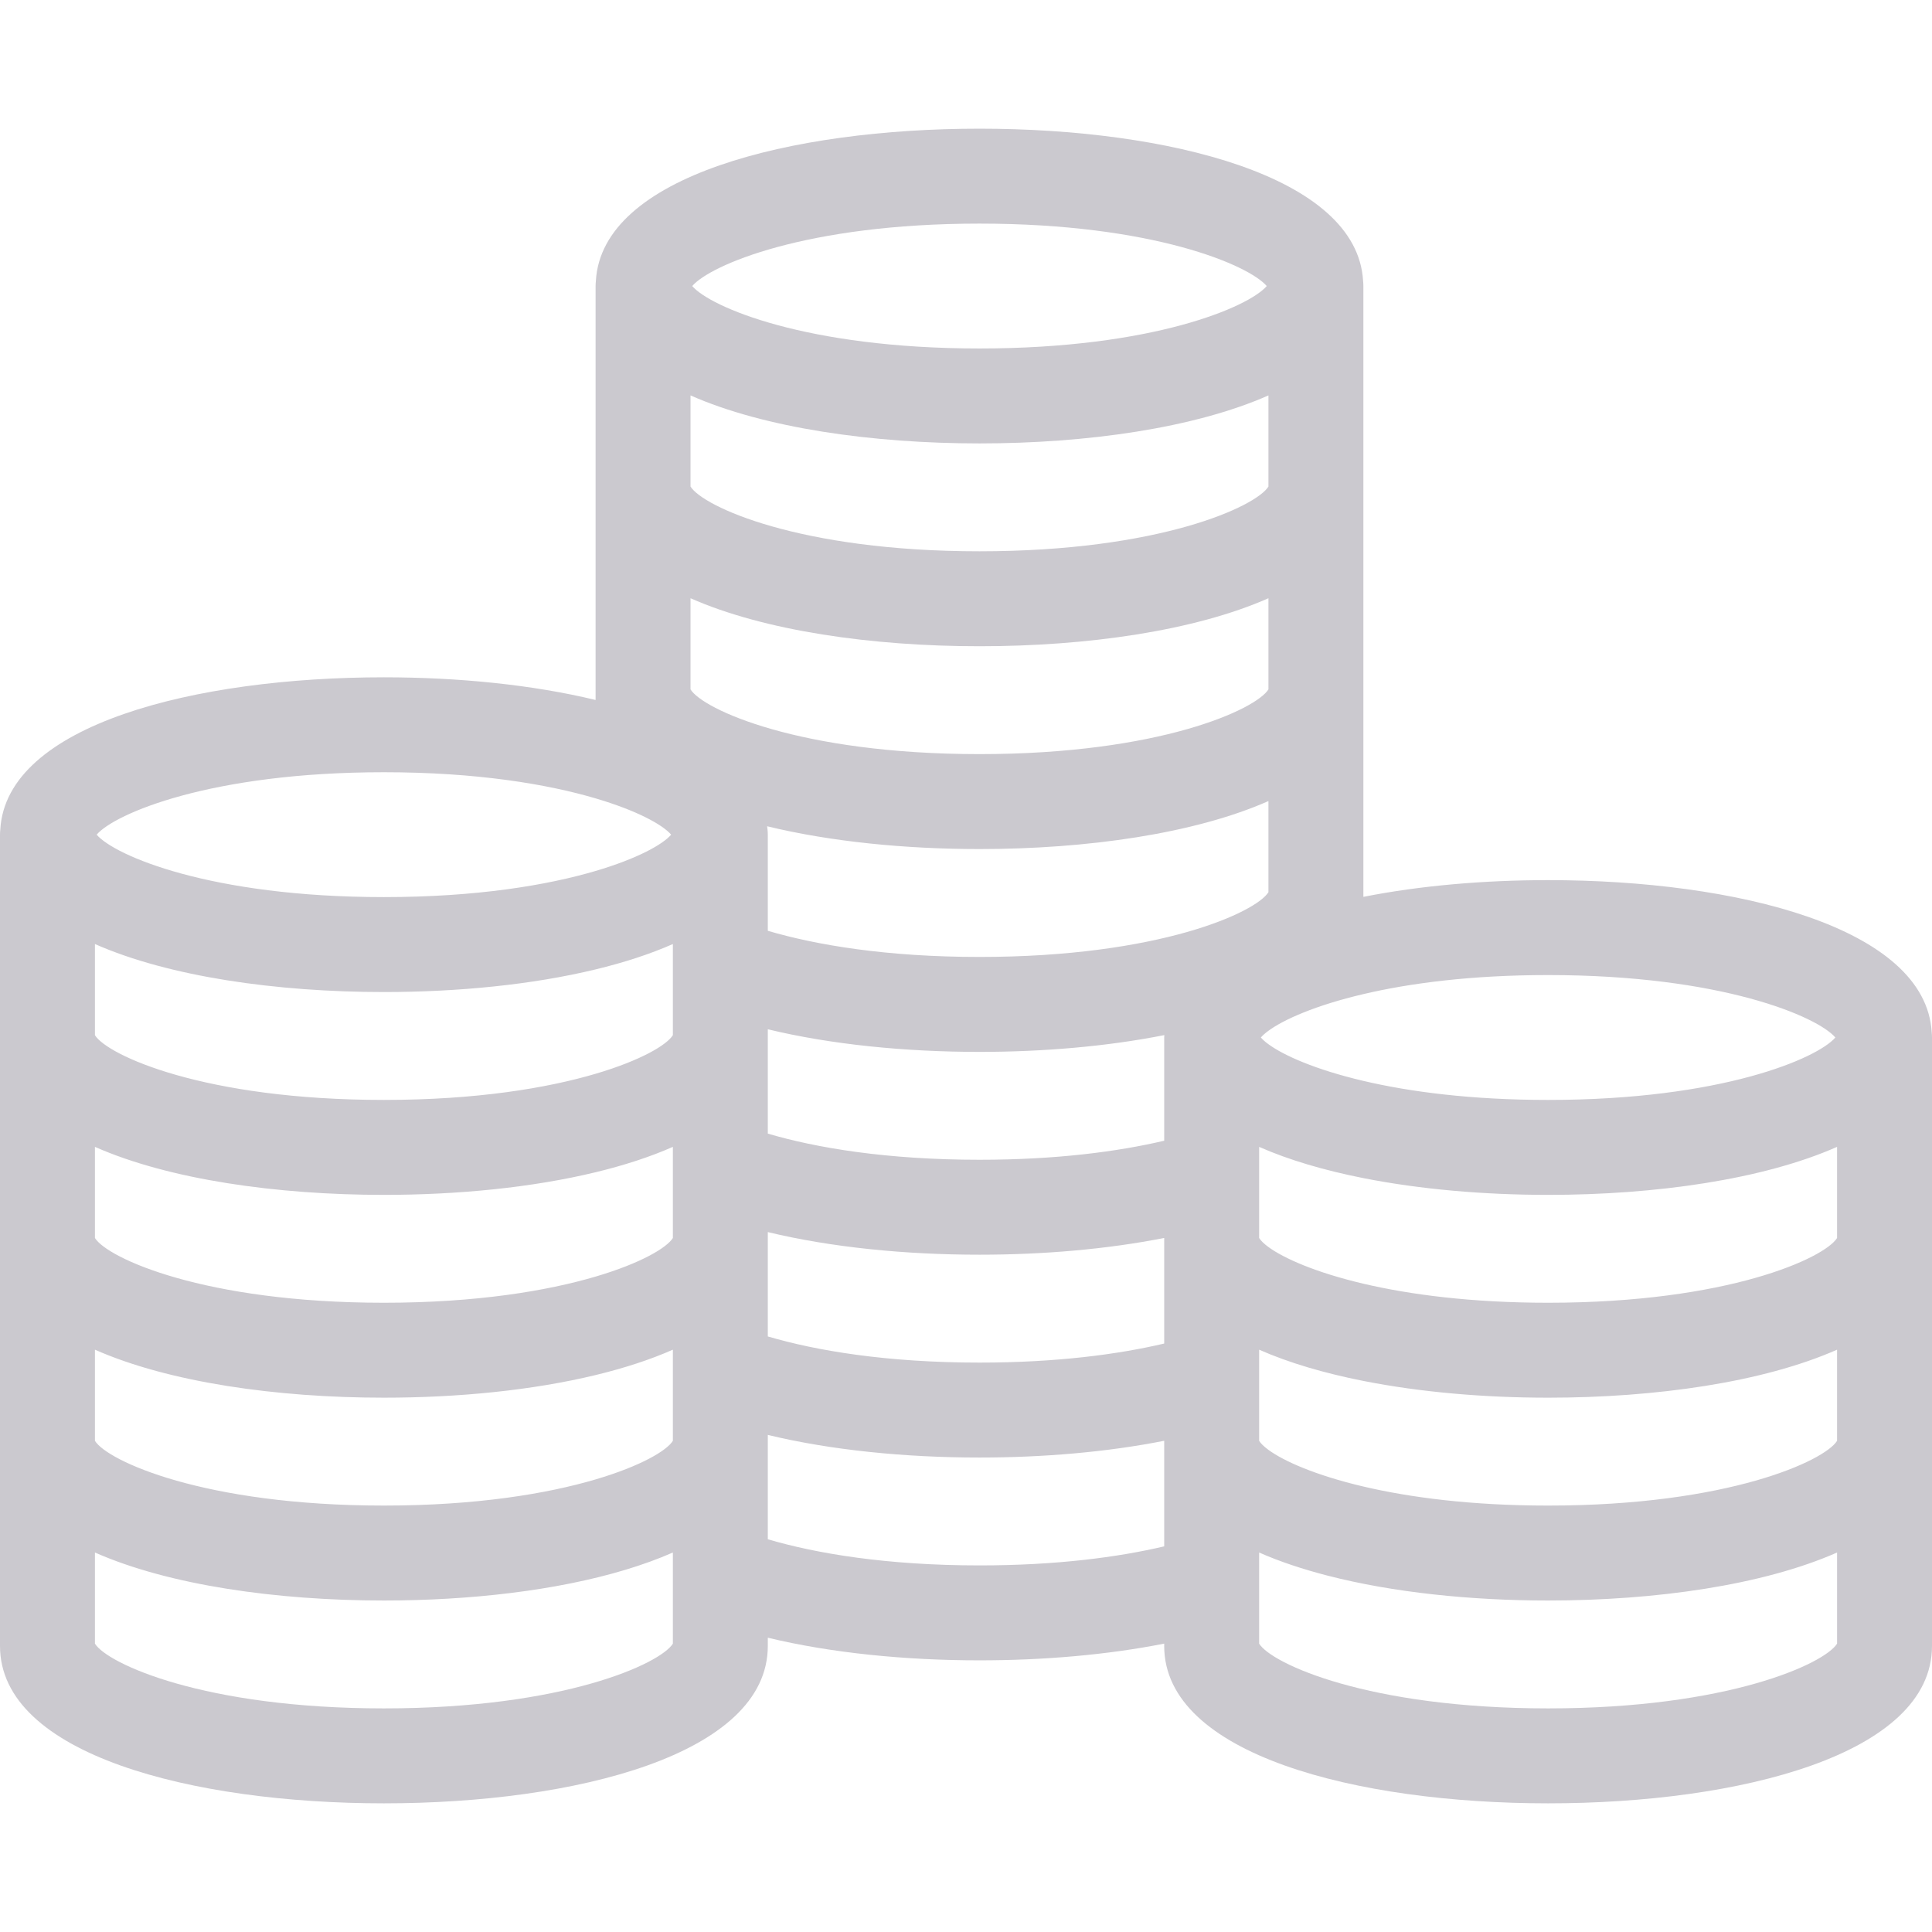
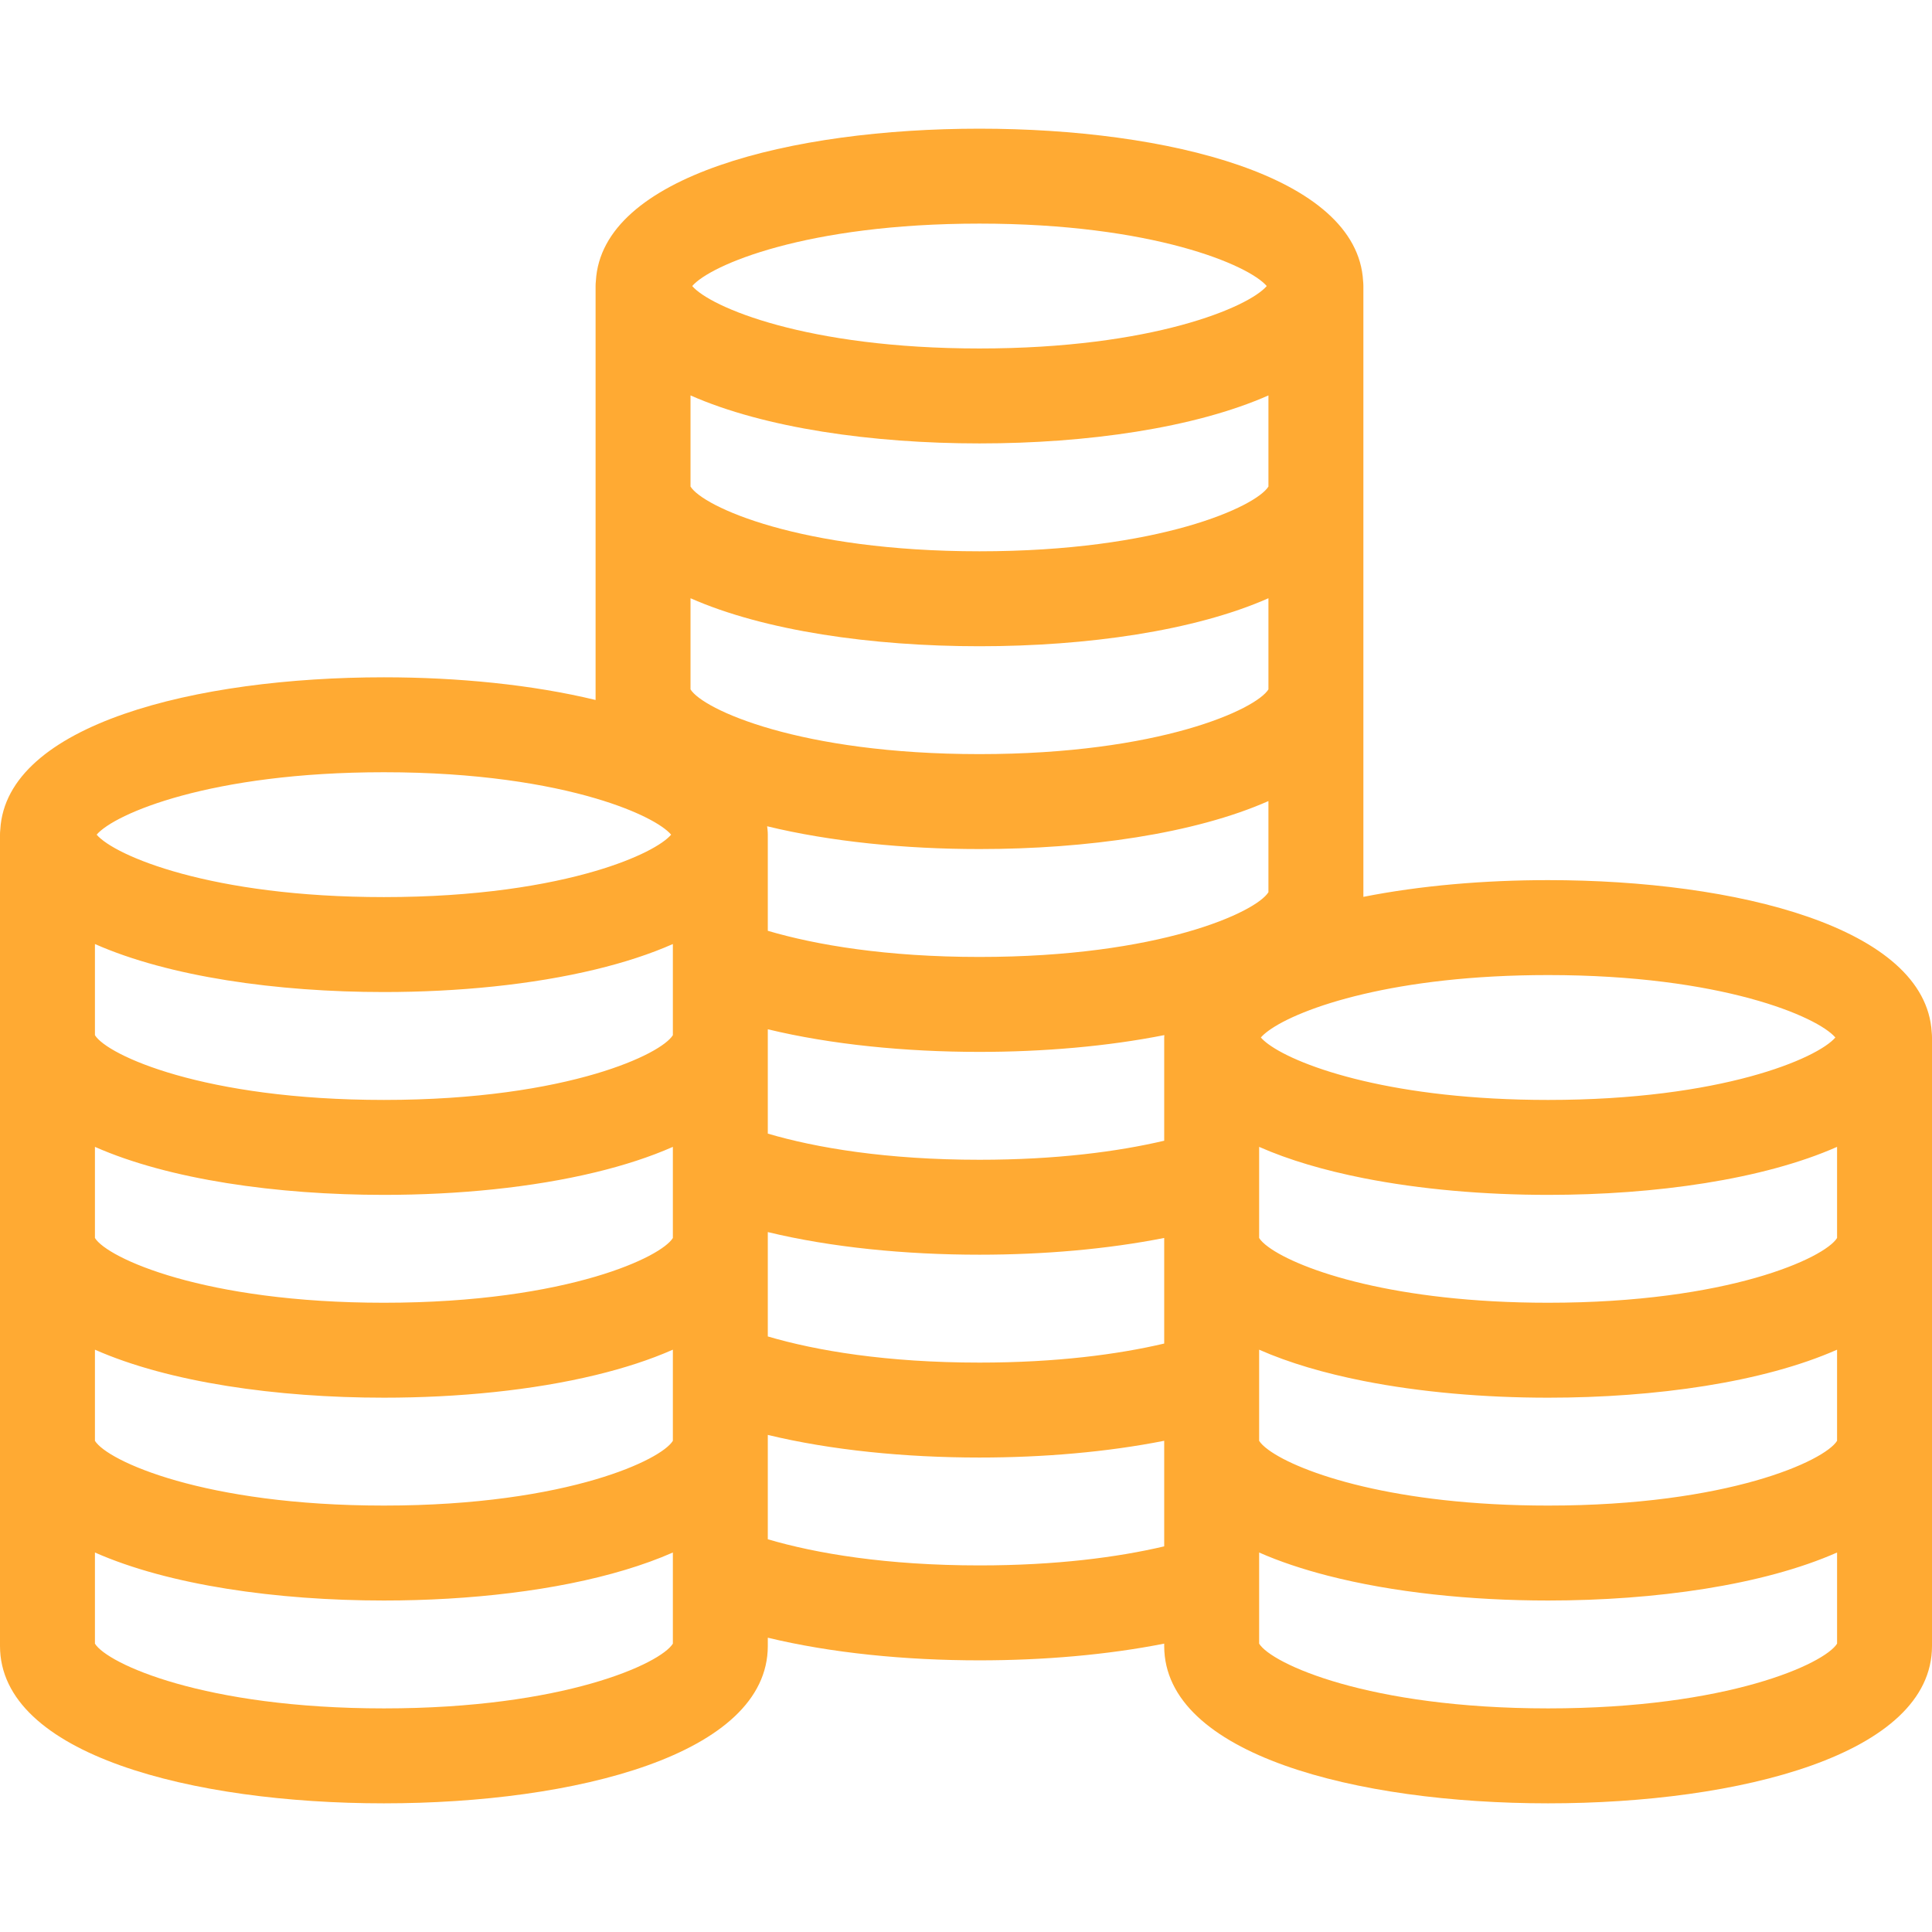
<svg xmlns="http://www.w3.org/2000/svg" version="1.1" id="Capa_1" x="0px" y="0px" viewBox="0 0 325.603 325.603" style="enable-background:new 0 0 325.603 325.603;" xml:space="preserve" width="512px" height="512px">
  <g>
-     <path d="M325.556,173.989c-1.013-17.711-32.962-25.66-64.652-25.66c-10.755,0-21.536,0.919-31.131,2.82V48.208   c0-0.292-0.018-0.579-0.048-0.862c-1.014-17.712-32.961-25.66-64.651-25.66c-31.69,0-63.638,7.948-64.651,25.66   c-0.03,0.283-0.048,0.57-0.048,0.862v69.76c-10.661-2.58-23.185-3.821-35.676-3.821c-31.69,0-63.638,7.948-64.65,25.659   C0.018,140.088,0,140.376,0,140.668v136.729c0,18.321,32.496,26.522,64.701,26.522c32.204,0,64.698-8.201,64.698-26.522v-1.393   c10.664,2.578,23.187,3.817,35.675,3.817c10.754,0,21.533-0.92,31.131-2.82v0.396c0,18.321,32.495,26.522,64.699,26.522   s64.699-8.201,64.699-26.522V174.851C325.603,174.559,325.586,174.272,325.556,173.989z M229.773,167.537   c7.811-1.835,18.188-3.208,31.131-3.208c29.235,0,45.4,7.001,48.412,10.522c-3.013,3.521-19.177,10.523-48.411,10.523   c-12.943,0-23.319-1.373-31.132-3.209c-8.093-1.901-13.43-4.297-16-6.18c-0.553-0.405-0.983-0.787-1.279-1.134   c0.297-0.347,0.727-0.729,1.279-1.134C216.343,171.834,221.68,169.438,229.773,167.537z M165.073,37.685   c29.234,0,45.398,7.001,48.411,10.522c-3.013,3.521-19.177,10.522-48.41,10.522c-29.234,0-45.399-7.001-48.412-10.522   C119.675,44.686,135.839,37.685,165.073,37.685z M116.374,66.64c12.462,5.506,30.626,8.09,48.7,8.09s36.237-2.584,48.698-8.09   v15.358c-2.074,3.361-18.337,10.913-48.698,10.913c-30.362,0-46.626-7.552-48.7-10.913V66.64z M116.374,100.822   c12.462,5.506,30.626,8.09,48.7,8.09s36.237-2.584,48.698-8.09v15.359c-2.074,3.361-18.337,10.911-48.698,10.911   c-30.362,0-46.626-7.55-48.7-10.911V100.822z M64.698,130.146c15.636,0,27.53,2.003,35.676,4.405   c7.085,2.088,11.336,4.479,12.737,6.116c-1.401,1.638-5.652,4.029-12.737,6.118c-8.146,2.401-20.038,4.404-35.673,4.404   c-29.236,0-45.401-7.001-48.413-10.522C19.301,137.147,35.465,130.146,64.698,130.146z M16,159.1   c12.462,5.506,30.626,8.09,48.701,8.09c12.485,0,25.012-1.234,35.673-3.813c4.772-1.153,9.173-2.575,13.025-4.277v15.36   c-1.006,1.63-5.358,4.244-13.025,6.506c-8.146,2.402-20.033,4.407-35.673,4.407c-30.363,0-46.627-7.552-48.701-10.913V159.1z    M16,193.284c12.462,5.506,30.626,8.09,48.701,8.09c12.485,0,25.012-1.234,35.673-3.813c4.772-1.153,9.173-2.575,13.025-4.277   v15.357c-1.006,1.63-5.358,4.244-13.025,6.506c-8.146,2.402-20.033,4.407-35.673,4.407c-30.363,0-46.627-7.552-48.701-10.913   V193.284z M16,227.464c12.462,5.506,30.626,8.09,48.701,8.09c12.485,0,25.012-1.234,35.673-3.813   c4.772-1.153,9.173-2.575,13.025-4.277v15.359c-1.005,1.631-5.357,4.244-13.025,6.506c-8.146,2.402-20.033,4.407-35.673,4.407   c-30.364,0-46.628-7.551-48.701-10.913V227.464z M113.399,277.007c-2.083,3.363-18.347,10.911-48.698,10.911   c-30.354,0-46.618-7.548-48.701-10.911v-15.36c12.462,5.506,30.626,8.09,48.701,8.09c14.496,0,29.041-1.667,40.664-5.165   c2.869-0.864,5.566-1.835,8.034-2.925v8.645V277.007z M196.205,260.61c-7.813,1.836-18.186,3.211-31.131,3.211   c-15.64,0-27.528-2.005-35.675-4.408v-17.585c10.662,2.578,23.189,3.813,35.675,3.813c10.756,0,21.533-0.923,31.131-2.824V260.61z    M196.205,226.43c-7.813,1.835-18.186,3.21-31.131,3.21c-15.641,0-27.529-2.005-35.675-4.407v-17.589   c10.662,2.578,23.189,3.813,35.675,3.813c10.756,0,21.533-0.923,31.131-2.824V226.43z M196.205,174.851v17.396   c-7.813,1.836-18.186,3.21-31.131,3.21c-15.641,0-27.529-2.005-35.675-4.407v-17.586c10.662,2.578,23.189,3.813,35.675,3.813   c10.764,0,21.55-0.925,31.153-2.829C196.221,174.582,196.205,174.714,196.205,174.851z M165.074,161.276   c-15.641,0-27.529-2.005-35.675-4.407v-16.201c0-0.292-0.018-0.579-0.048-0.862c-0.011-0.188-0.045-0.368-0.063-0.554   c10.687,2.597,23.256,3.841,35.785,3.841c18.074,0,36.237-2.584,48.698-8.089v15.359   C211.698,153.724,195.436,161.276,165.074,161.276z M309.603,277.007c-2.083,3.363-18.347,10.911-48.699,10.911   s-46.617-7.548-48.699-10.91v-4.618v-10.743c3.452,1.525,7.354,2.818,11.557,3.902c10.973,2.829,24.075,4.188,37.143,4.188   c18.074,0,36.238-2.584,48.699-8.09V277.007z M309.603,242.824c-2.073,3.362-18.337,10.913-48.699,10.913   c-12.946,0-23.319-1.374-31.132-3.21c-8.094-1.901-13.432-4.297-16-6.18c-0.767-0.563-1.294-1.08-1.567-1.523v-4.622v-10.737   c5.046,2.229,11.036,3.972,17.567,5.266c9.599,1.901,20.376,2.824,31.132,2.824c18.074,0,36.238-2.584,48.699-8.09V242.824z    M309.603,208.641c-2.074,3.361-18.338,10.913-48.699,10.913c-12.946,0-23.319-1.375-31.132-3.21   c-8.094-1.902-13.432-4.298-16-6.181c-0.767-0.561-1.294-1.079-1.567-1.522v-4.622v-10.735c5.046,2.229,11.036,3.972,17.567,5.266   c9.599,1.901,20.376,2.824,31.132,2.824c18.074,0,36.238-2.584,48.699-8.09V208.641z" fill="#CBC9CF" />
+     <path d="M325.556,173.989c-1.013-17.711-32.962-25.66-64.652-25.66c-10.755,0-21.536,0.919-31.131,2.82V48.208   c0-0.292-0.018-0.579-0.048-0.862c-1.014-17.712-32.961-25.66-64.651-25.66c-31.69,0-63.638,7.948-64.651,25.66   c-0.03,0.283-0.048,0.57-0.048,0.862v69.76c-10.661-2.58-23.185-3.821-35.676-3.821c-31.69,0-63.638,7.948-64.65,25.659   C0.018,140.088,0,140.376,0,140.668v136.729c0,18.321,32.496,26.522,64.701,26.522c32.204,0,64.698-8.201,64.698-26.522v-1.393   c10.664,2.578,23.187,3.817,35.675,3.817c10.754,0,21.533-0.92,31.131-2.82v0.396c0,18.321,32.495,26.522,64.699,26.522   s64.699-8.201,64.699-26.522V174.851C325.603,174.559,325.586,174.272,325.556,173.989z M229.773,167.537   c7.811-1.835,18.188-3.208,31.131-3.208c29.235,0,45.4,7.001,48.412,10.522c-3.013,3.521-19.177,10.523-48.411,10.523   c-12.943,0-23.319-1.373-31.132-3.209c-8.093-1.901-13.43-4.297-16-6.18c-0.553-0.405-0.983-0.787-1.279-1.134   c0.297-0.347,0.727-0.729,1.279-1.134C216.343,171.834,221.68,169.438,229.773,167.537z M165.073,37.685   c29.234,0,45.398,7.001,48.411,10.522c-3.013,3.521-19.177,10.522-48.41,10.522c-29.234,0-45.399-7.001-48.412-10.522   C119.675,44.686,135.839,37.685,165.073,37.685z M116.374,66.64c12.462,5.506,30.626,8.09,48.7,8.09s36.237-2.584,48.698-8.09   v15.358c-2.074,3.361-18.337,10.913-48.698,10.913c-30.362,0-46.626-7.552-48.7-10.913V66.64z M116.374,100.822   c12.462,5.506,30.626,8.09,48.7,8.09s36.237-2.584,48.698-8.09v15.359c-2.074,3.361-18.337,10.911-48.698,10.911   c-30.362,0-46.626-7.55-48.7-10.911V100.822z M64.698,130.146c15.636,0,27.53,2.003,35.676,4.405   c7.085,2.088,11.336,4.479,12.737,6.116c-1.401,1.638-5.652,4.029-12.737,6.118c-8.146,2.401-20.038,4.404-35.673,4.404   c-29.236,0-45.401-7.001-48.413-10.522C19.301,137.147,35.465,130.146,64.698,130.146z M16,159.1   c12.462,5.506,30.626,8.09,48.701,8.09c12.485,0,25.012-1.234,35.673-3.813c4.772-1.153,9.173-2.575,13.025-4.277v15.36   c-1.006,1.63-5.358,4.244-13.025,6.506c-8.146,2.402-20.033,4.407-35.673,4.407c-30.363,0-46.627-7.552-48.701-10.913V159.1z    M16,193.284c12.462,5.506,30.626,8.09,48.701,8.09c12.485,0,25.012-1.234,35.673-3.813c4.772-1.153,9.173-2.575,13.025-4.277   v15.357c-1.006,1.63-5.358,4.244-13.025,6.506c-8.146,2.402-20.033,4.407-35.673,4.407c-30.363,0-46.627-7.552-48.701-10.913   V193.284z M16,227.464c12.462,5.506,30.626,8.09,48.701,8.09c12.485,0,25.012-1.234,35.673-3.813   c4.772-1.153,9.173-2.575,13.025-4.277v15.359c-1.005,1.631-5.357,4.244-13.025,6.506c-8.146,2.402-20.033,4.407-35.673,4.407   c-30.364,0-46.628-7.551-48.701-10.913V227.464z M113.399,277.007c-2.083,3.363-18.347,10.911-48.698,10.911   c-30.354,0-46.618-7.548-48.701-10.911v-15.36c12.462,5.506,30.626,8.09,48.701,8.09c14.496,0,29.041-1.667,40.664-5.165   c2.869-0.864,5.566-1.835,8.034-2.925v8.645V277.007z M196.205,260.61c-7.813,1.836-18.186,3.211-31.131,3.211   c-15.64,0-27.528-2.005-35.675-4.408v-17.585c10.662,2.578,23.189,3.813,35.675,3.813c10.756,0,21.533-0.923,31.131-2.824V260.61z    M196.205,226.43c-7.813,1.835-18.186,3.21-31.131,3.21c-15.641,0-27.529-2.005-35.675-4.407v-17.589   c10.662,2.578,23.189,3.813,35.675,3.813c10.756,0,21.533-0.923,31.131-2.824V226.43z M196.205,174.851v17.396   c-7.813,1.836-18.186,3.21-31.131,3.21c-15.641,0-27.529-2.005-35.675-4.407v-17.586c10.662,2.578,23.189,3.813,35.675,3.813   c10.764,0,21.55-0.925,31.153-2.829C196.221,174.582,196.205,174.714,196.205,174.851z M165.074,161.276   c-15.641,0-27.529-2.005-35.675-4.407v-16.201c0-0.292-0.018-0.579-0.048-0.862c-0.011-0.188-0.045-0.368-0.063-0.554   c10.687,2.597,23.256,3.841,35.785,3.841c18.074,0,36.237-2.584,48.698-8.089v15.359   C211.698,153.724,195.436,161.276,165.074,161.276z M309.603,277.007c-2.083,3.363-18.347,10.911-48.699,10.911   s-46.617-7.548-48.699-10.91v-4.618v-10.743c3.452,1.525,7.354,2.818,11.557,3.902c10.973,2.829,24.075,4.188,37.143,4.188   c18.074,0,36.238-2.584,48.699-8.09V277.007z M309.603,242.824c-2.073,3.362-18.337,10.913-48.699,10.913   c-12.946,0-23.319-1.374-31.132-3.21c-8.094-1.901-13.432-4.297-16-6.18c-0.767-0.563-1.294-1.08-1.567-1.523v-4.622v-10.737   c5.046,2.229,11.036,3.972,17.567,5.266c9.599,1.901,20.376,2.824,31.132,2.824c18.074,0,36.238-2.584,48.699-8.09V242.824z    M309.603,208.641c-2.074,3.361-18.338,10.913-48.699,10.913c-12.946,0-23.319-1.375-31.132-3.21   c-8.094-1.902-13.432-4.298-16-6.181c-0.767-0.561-1.294-1.079-1.567-1.522v-4.622v-10.735c5.046,2.229,11.036,3.972,17.567,5.266   c9.599,1.901,20.376,2.824,31.132,2.824c18.074,0,36.238-2.584,48.699-8.09V208.641z" fill="#ffaa33" />
  </g>
  <g>
</g>
  <g>
</g>
  <g>
</g>
  <g>
</g>
  <g>
</g>
  <g>
</g>
  <g>
</g>
  <g>
</g>
  <g>
</g>
  <g>
</g>
  <g>
</g>
  <g>
</g>
  <g>
</g>
  <g>
</g>
  <g>
</g>
</svg>
